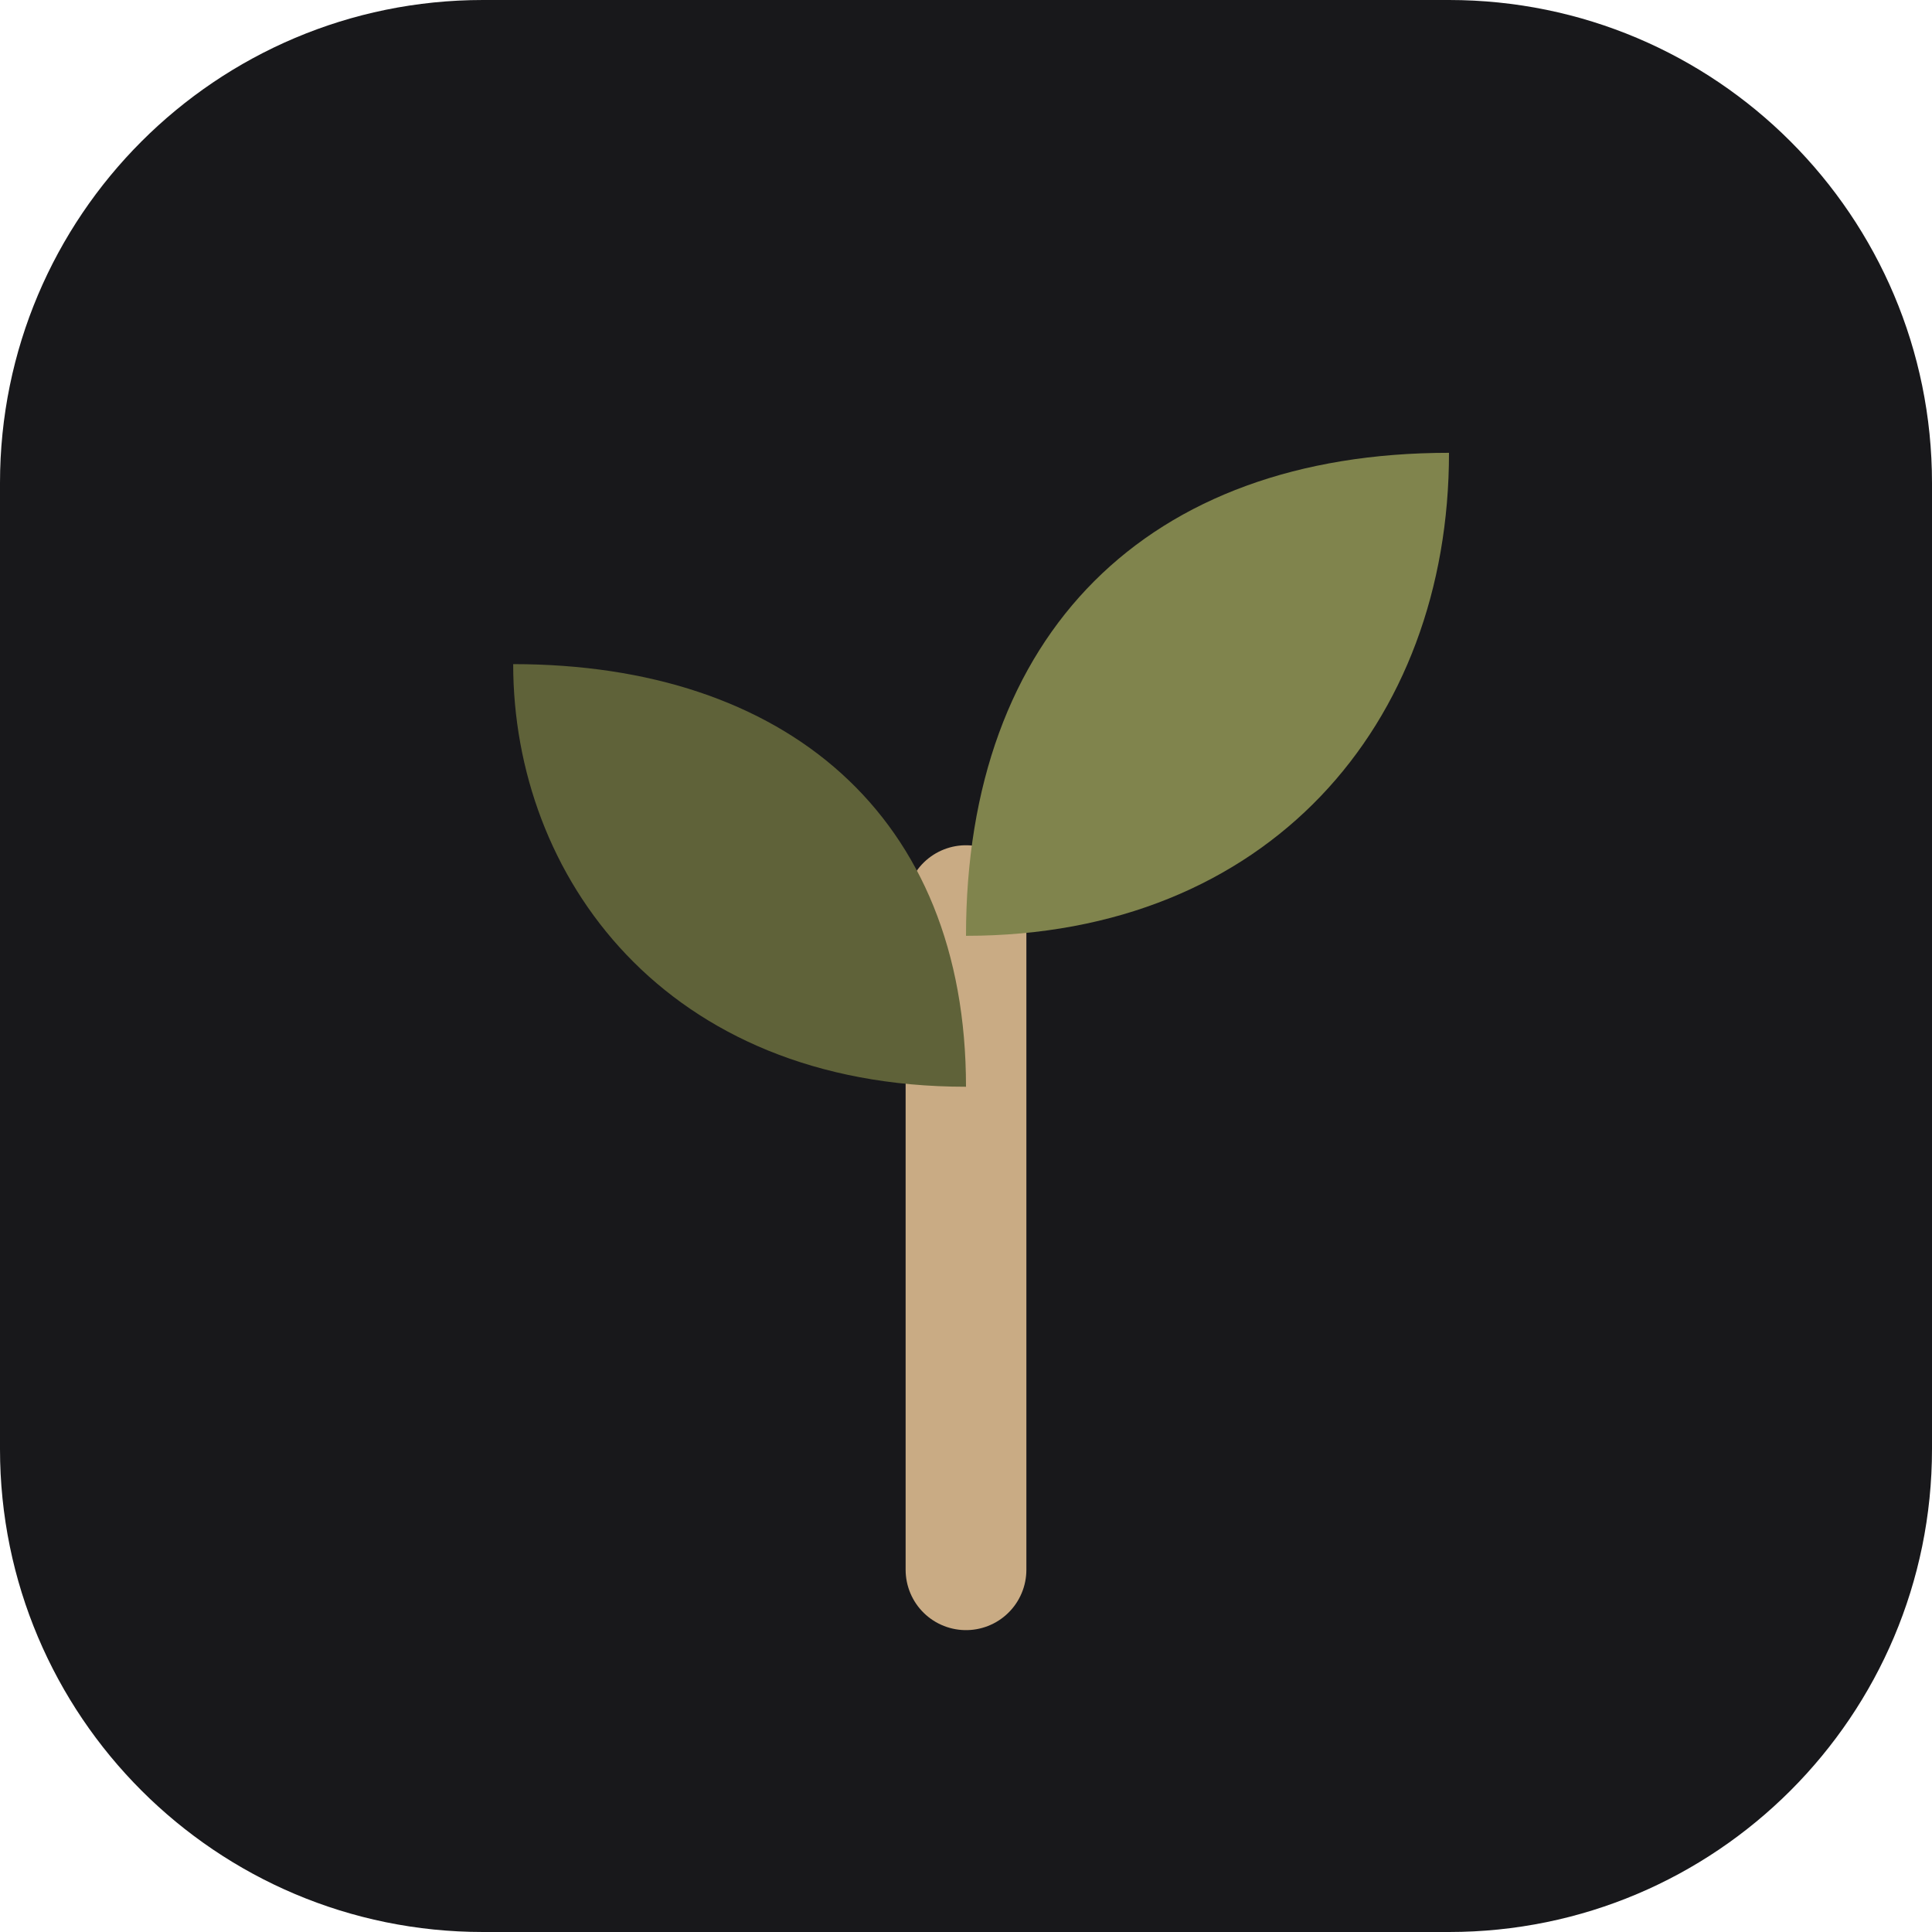
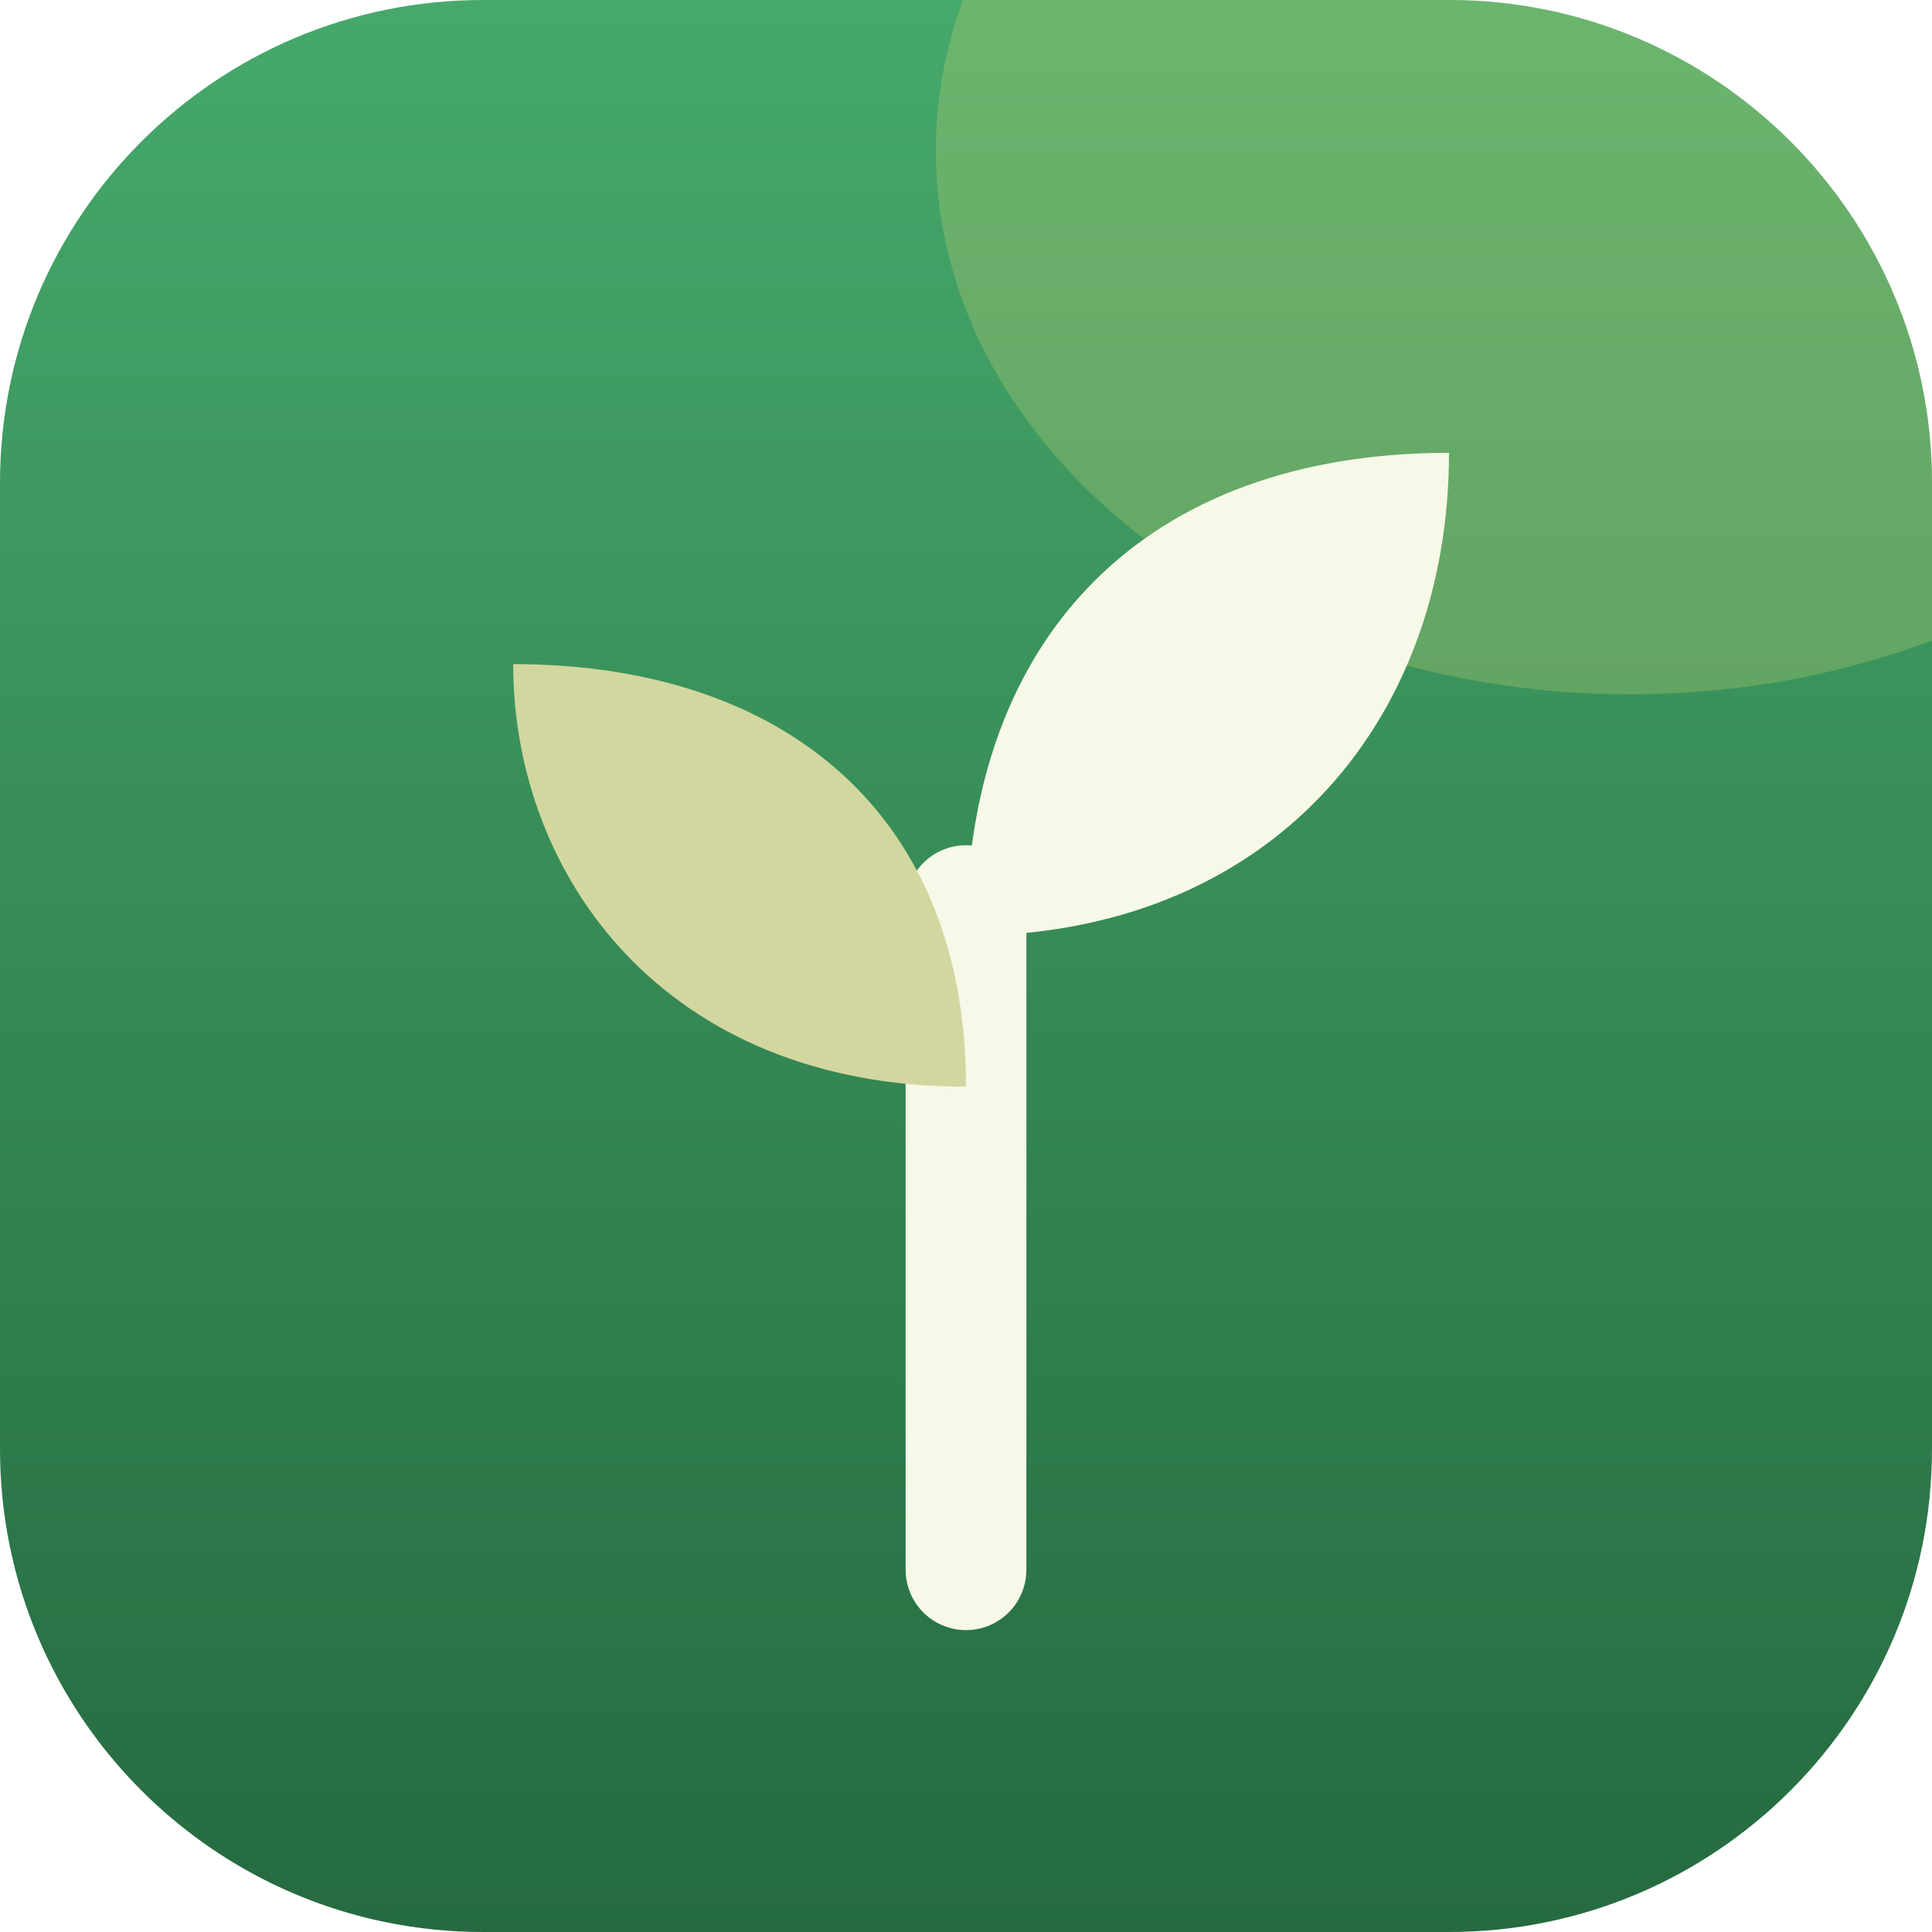
<svg xmlns="http://www.w3.org/2000/svg" viewBox="0 0 64 64">
-   <rect width="64" height="64" rx="16" fill="#18181b" />
-   <path d="M32 52V30" stroke="#c9ab84" stroke-width="4" stroke-linecap="round" />
-   <path d="M32 36c-10 0-15-7-15-14 9 0 15 5 15 14Z" fill="#5f6239" />
-   <path d="M32 31c0-10 6-16 16-16 0 9-6 16-16 16Z" fill="#80844d" />
+   <defs>
+     <linearGradient id="g" x1="0" y1="0" x2="0" y2="1">
+       <stop offset="0" stop-color="#46a96b" />
+       <stop offset="1" stop-color="#256a40" />
+     </linearGradient>
+     <clipPath id="c">
+       <rect width="64" height="64" rx="16" />
+     </clipPath>
+   </defs>
+   <g clip-path="url(#c)">
+     <rect width="64" height="64" fill="url(#g)" />
+     <ellipse cx="54" cy="5" rx="23" ry="18" fill="#ccd478" opacity=".28" />
+   </g>
+   <path d="M32 52V30" stroke="#f7f8e8" stroke-width="4" stroke-linecap="round" />
+   <path d="M32 36c-10 0-15-7-15-14 9 0 15 5 15 14Z" fill="#d2d79f" />
+   <path d="M32 31c0-10 6-16 16-16 0 9-6 16-16 16Z" fill="#f7f8e8" />
</svg>
